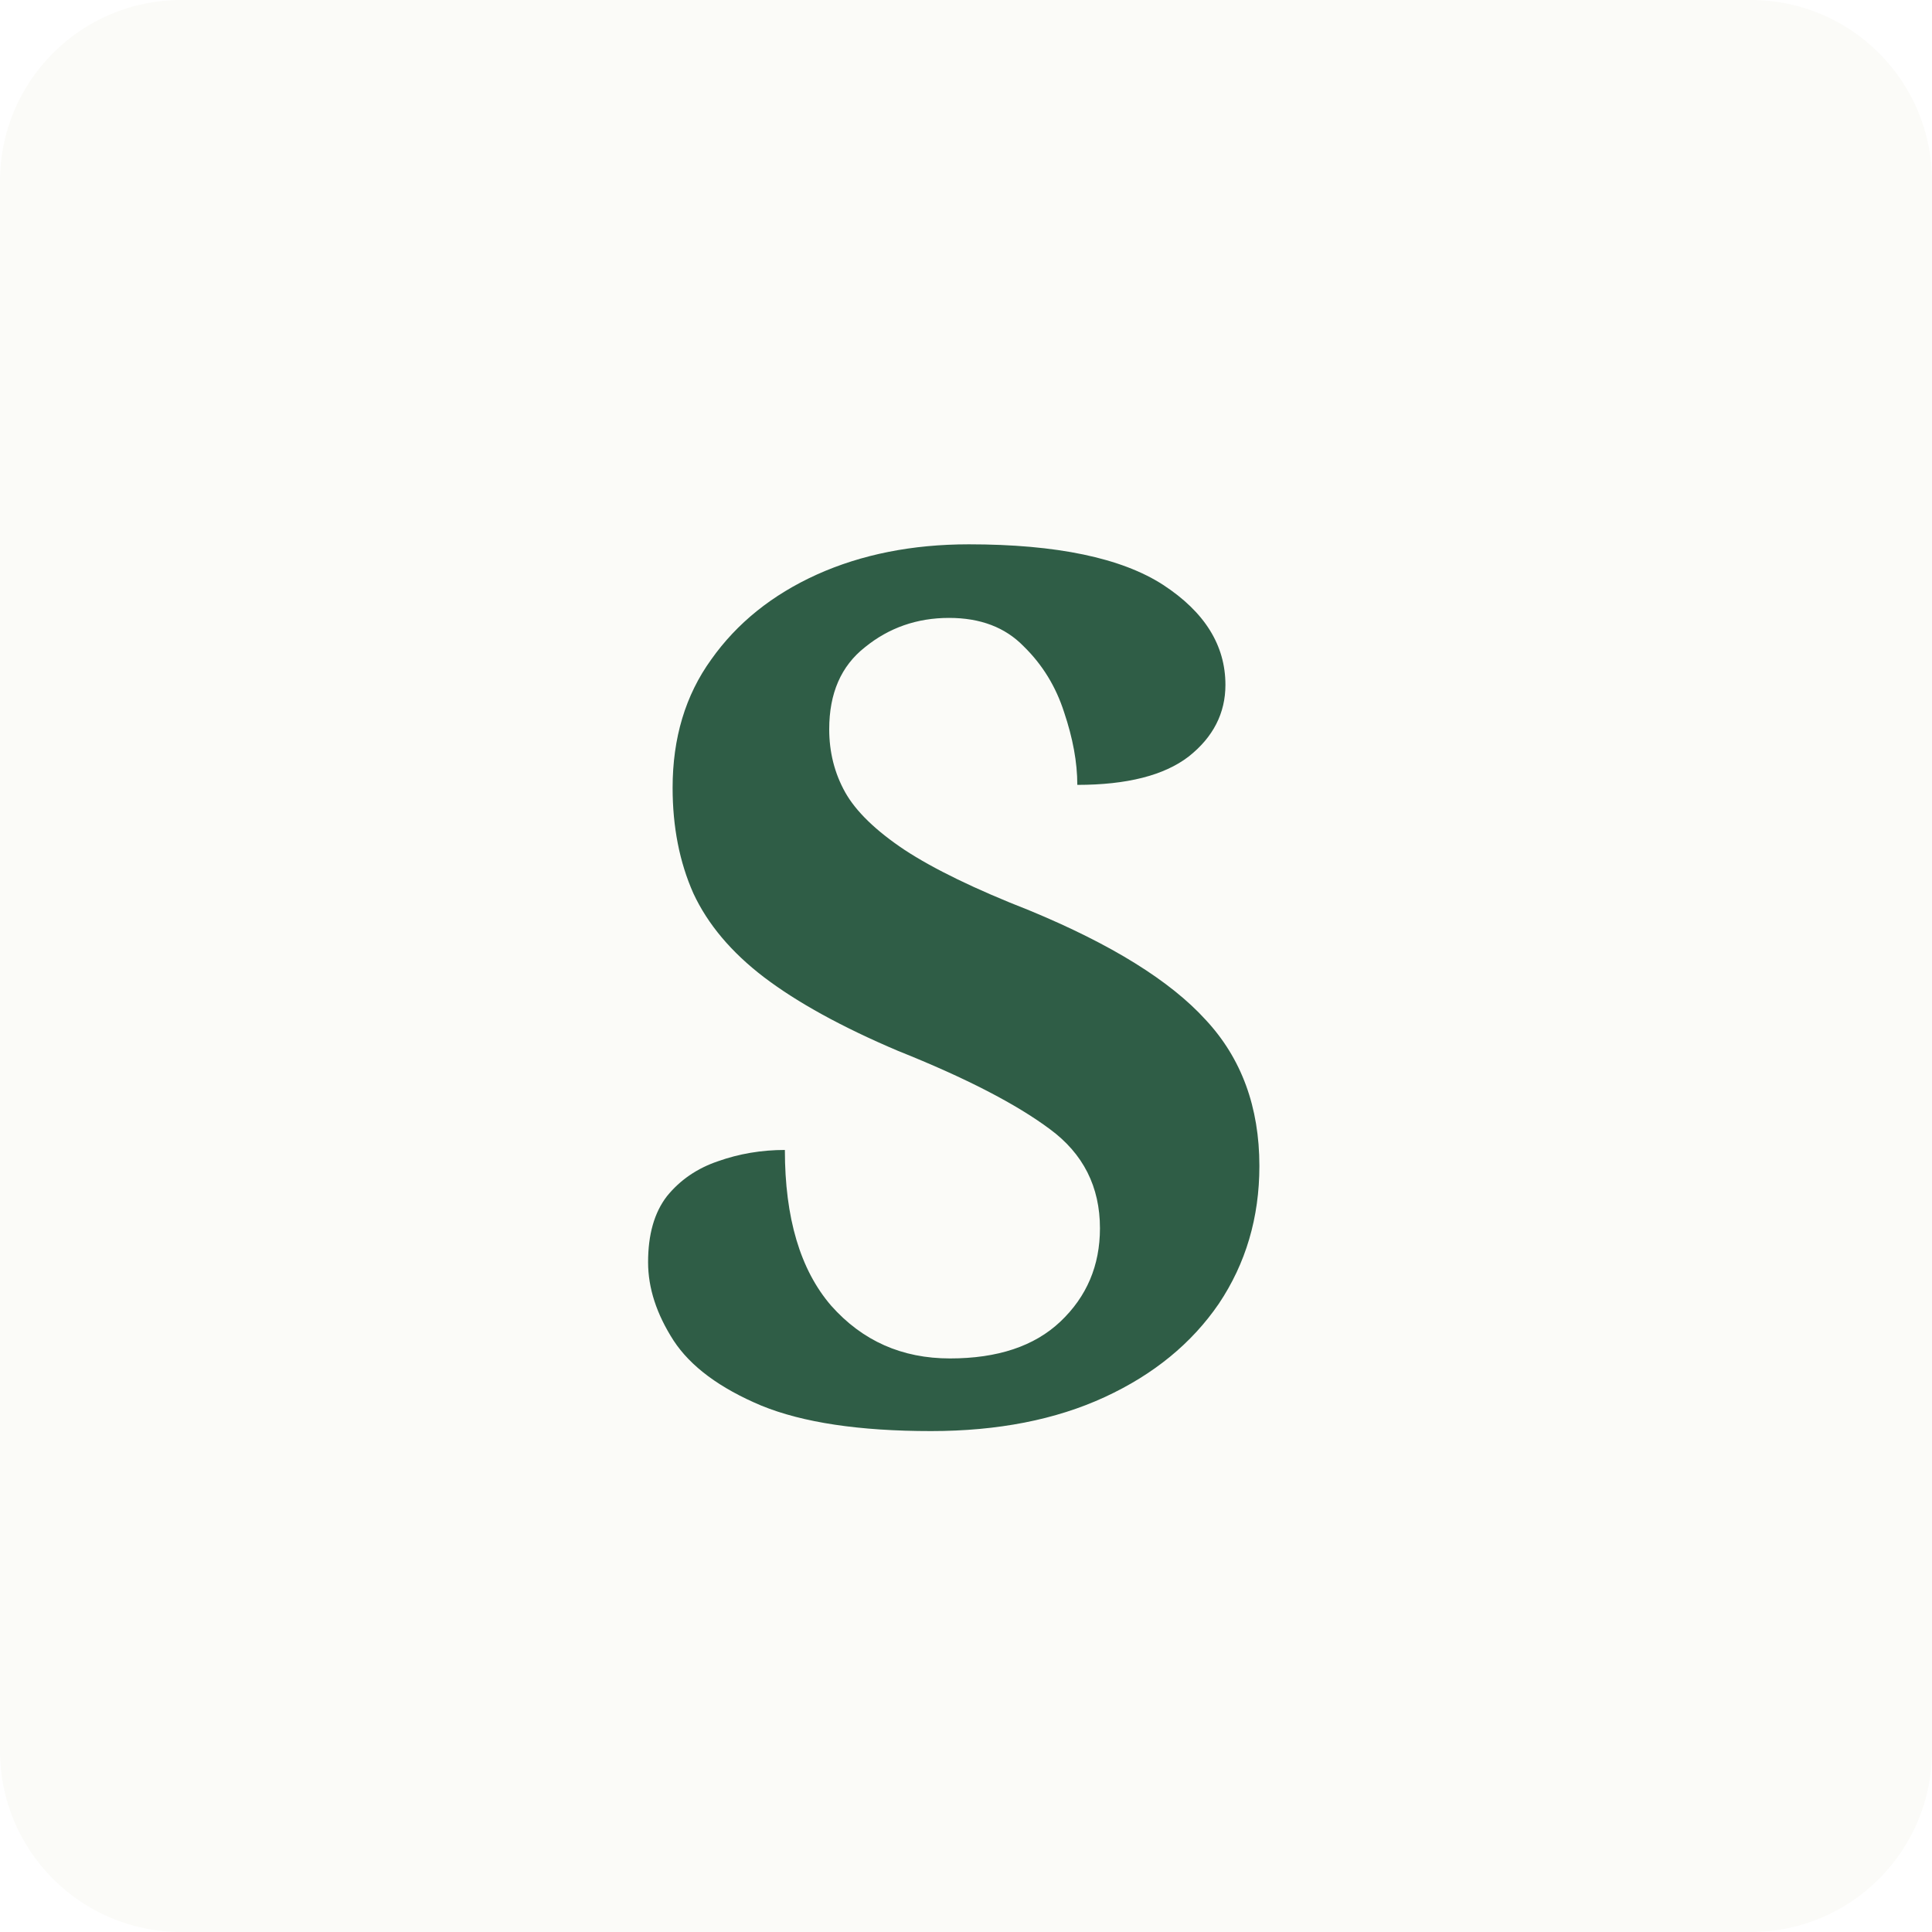
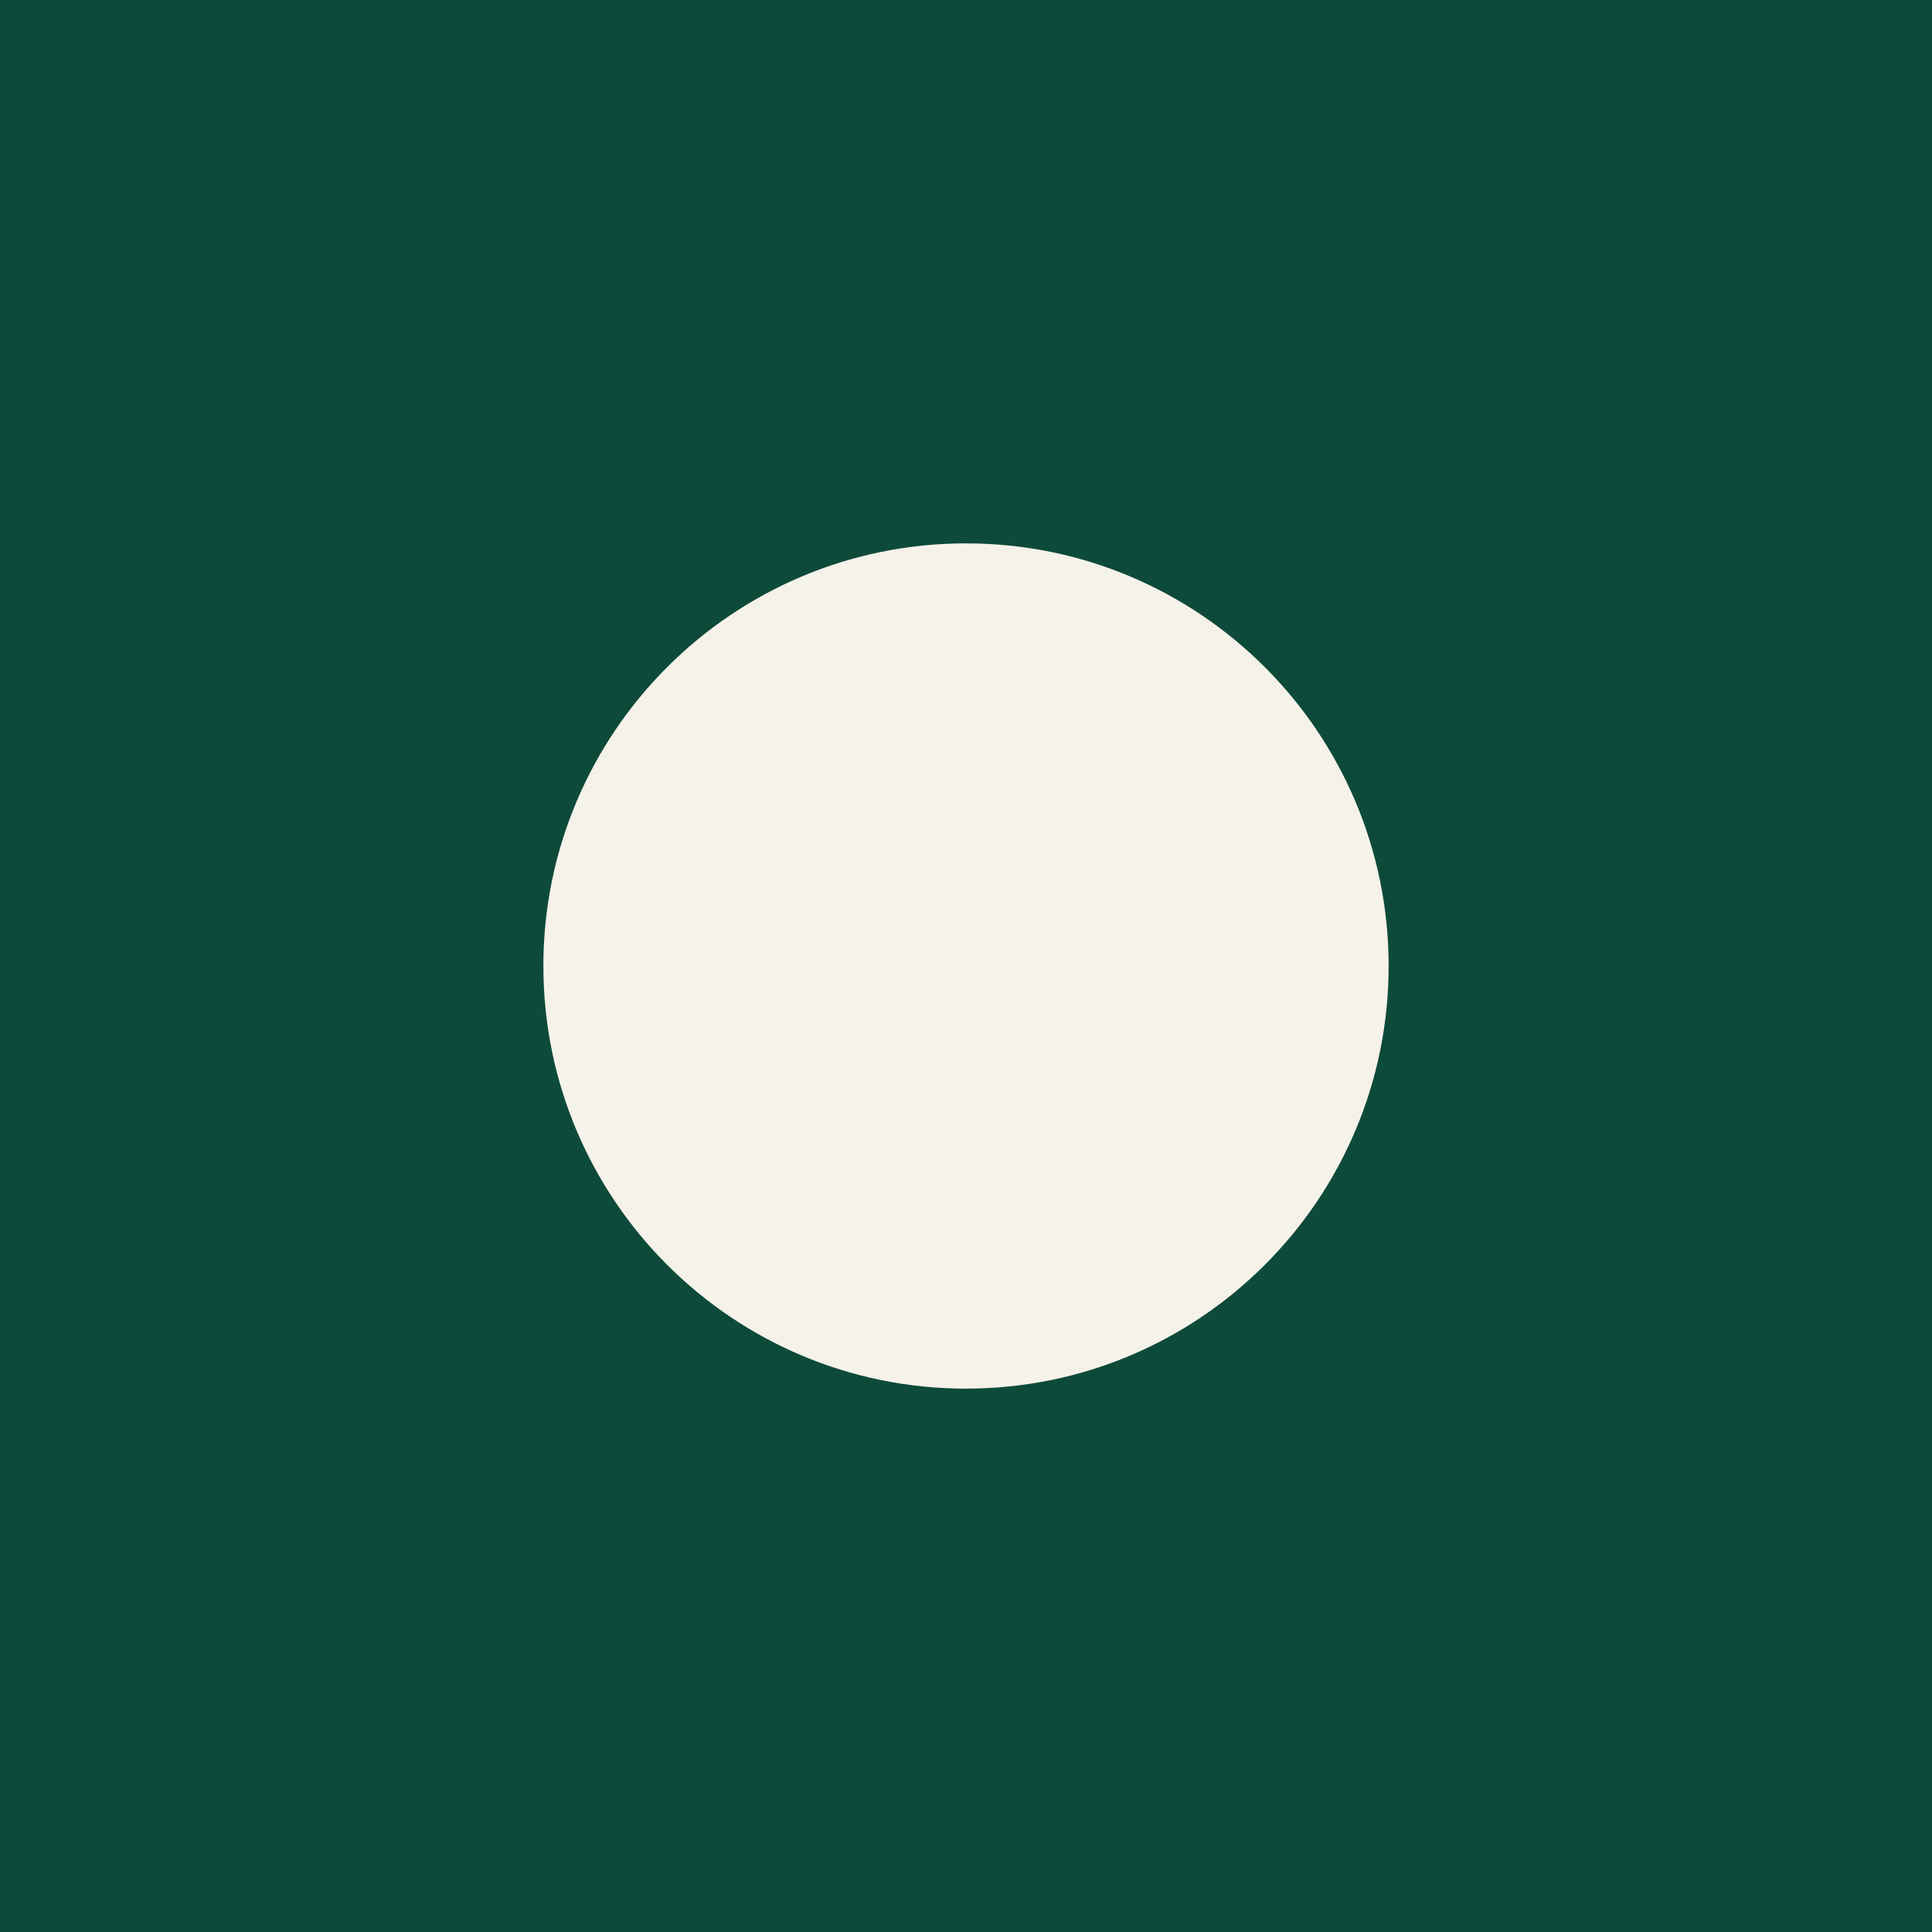
<svg xmlns="http://www.w3.org/2000/svg" viewBox="0 0 32 32">
-   <style>rect{fill:#fbfbf8}text{fill:#2f5d46}@media (prefers-color-scheme:dark){rect{fill:#121614}text{fill:#8fc3a5}}</style>
-   <rect width="32" height="32" rx="3" />
-   <text x="16" y="23.5" text-anchor="middle" font-family="Georgia,serif" font-weight="700" font-size="20">S</text>
+   <style>rect{fill:#0e4a3a}circle{fill:#f5f2e9}@media (prefers-color-scheme:dark){rect{fill:#17614c}}</style>
+   <rect width="32" height="32" />
+   <circle cx="16" cy="16" r="7" />
</svg>
